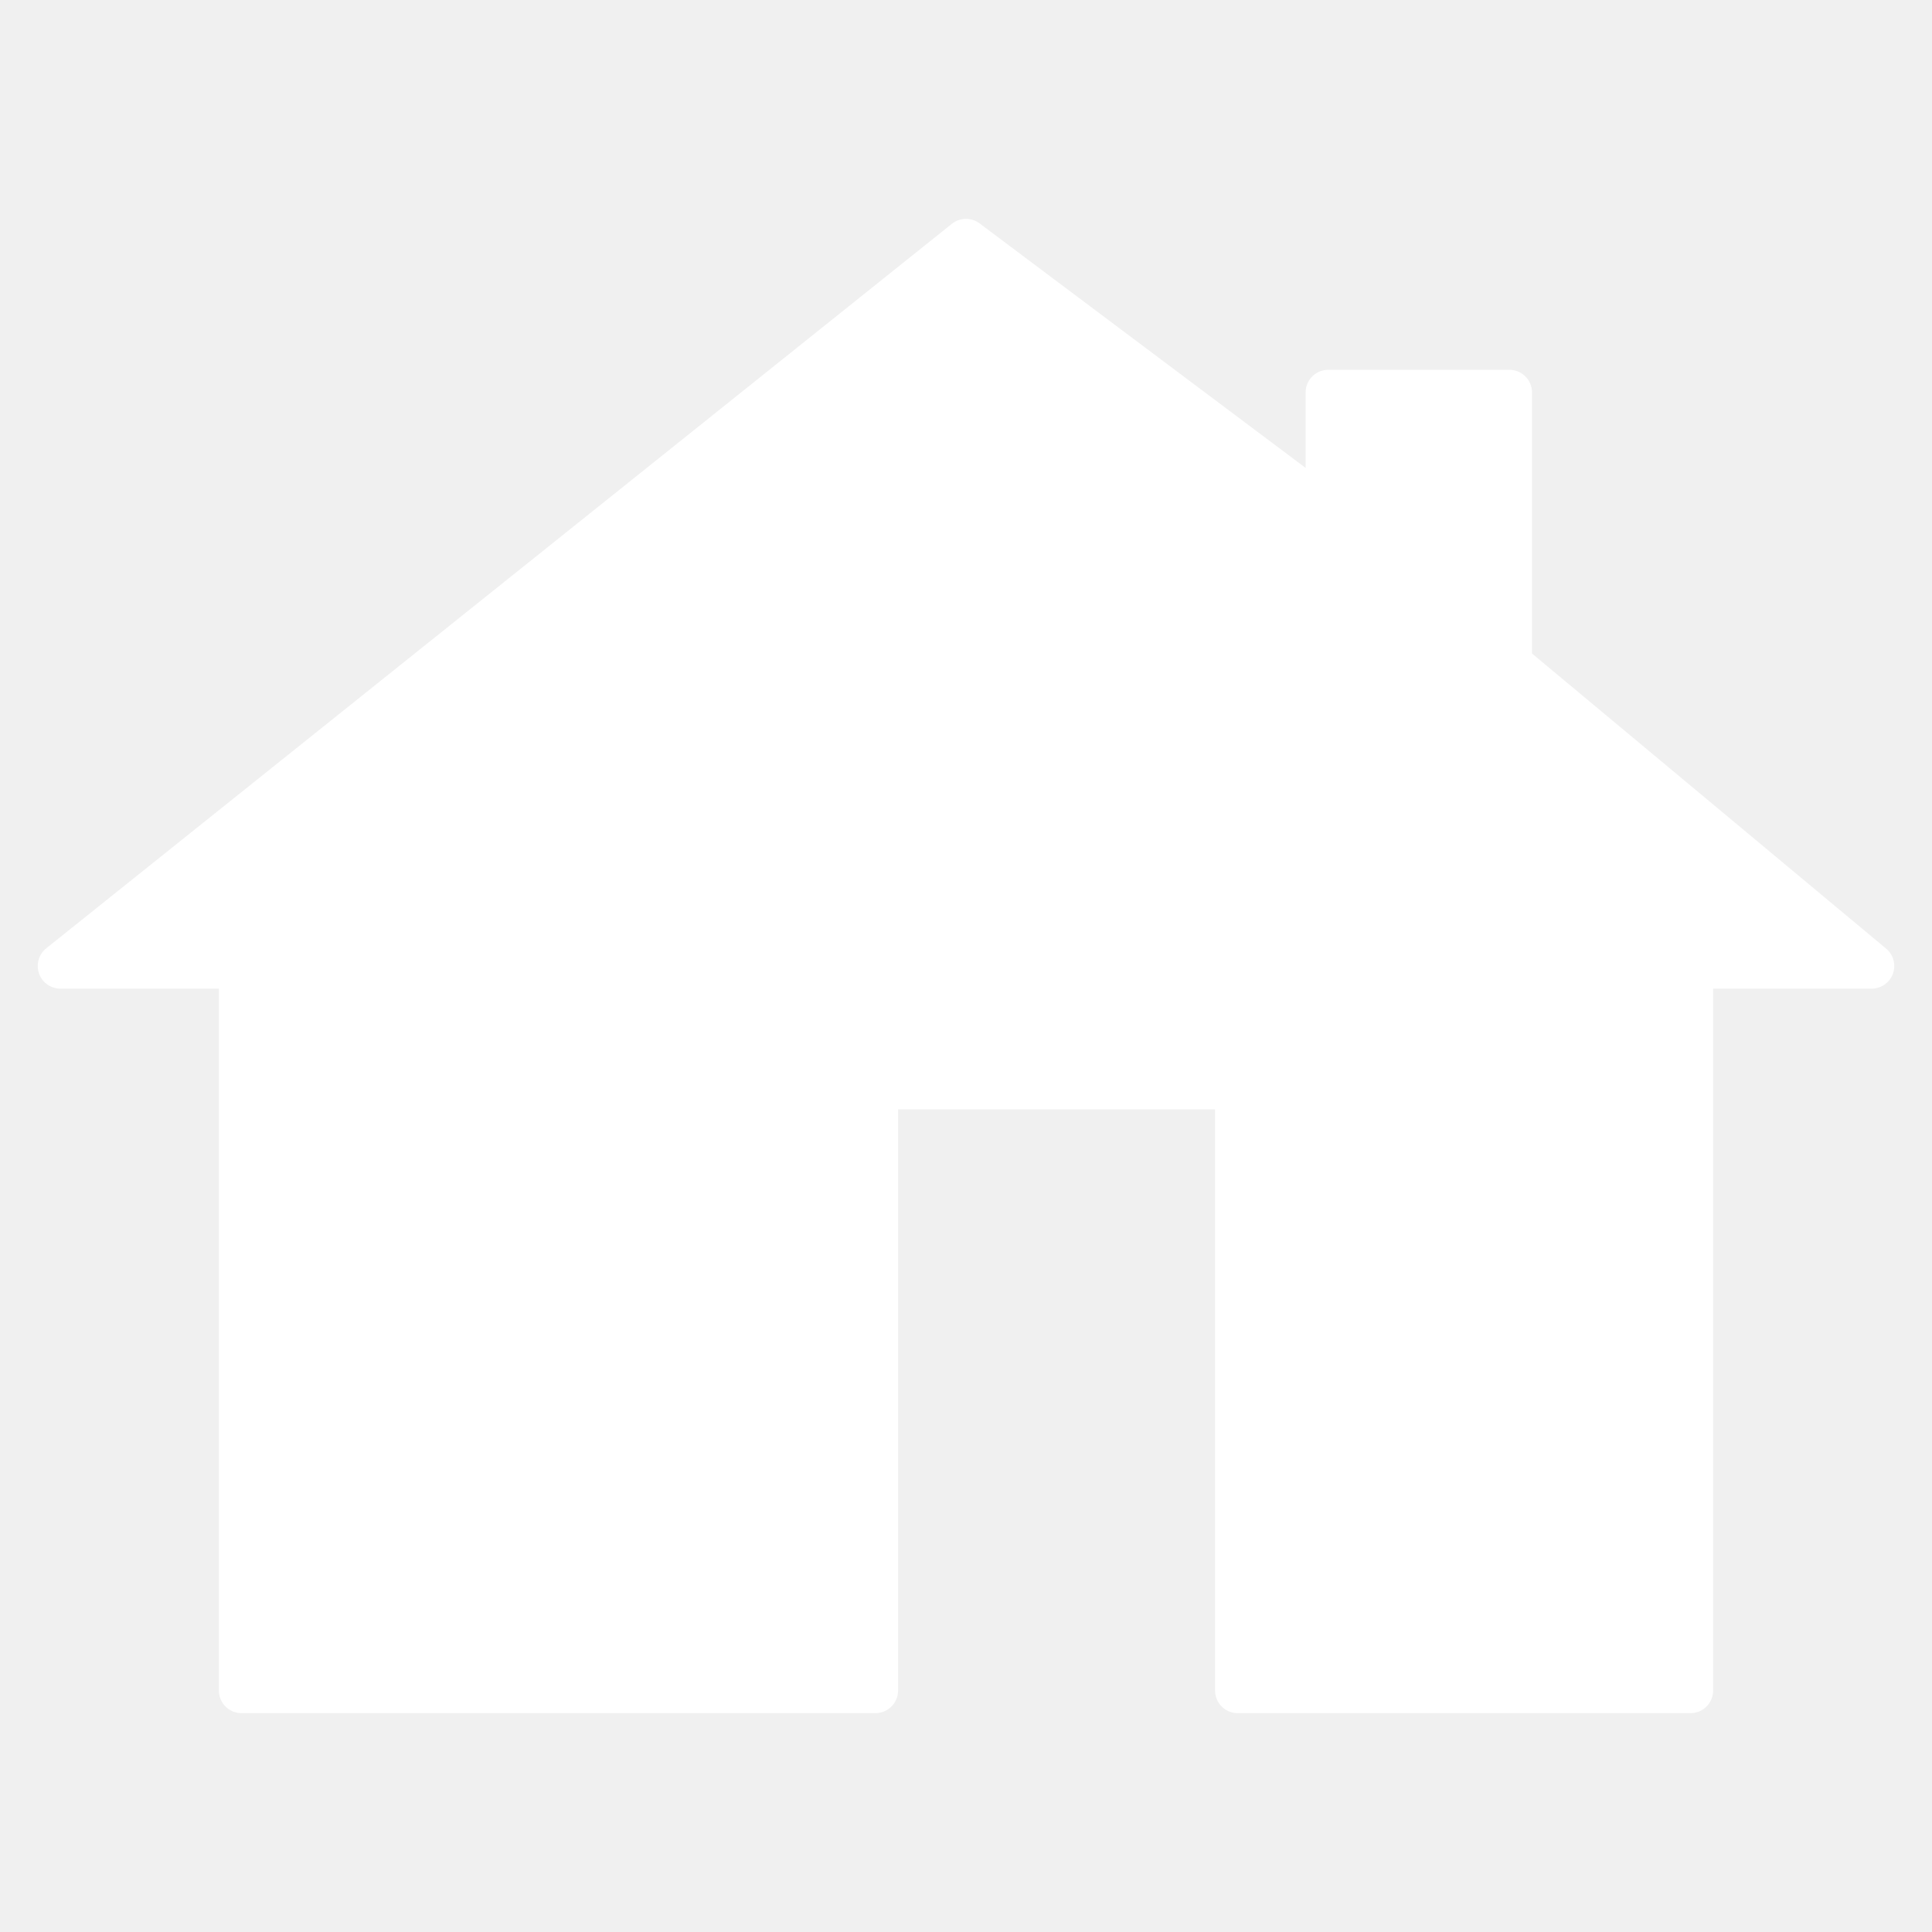
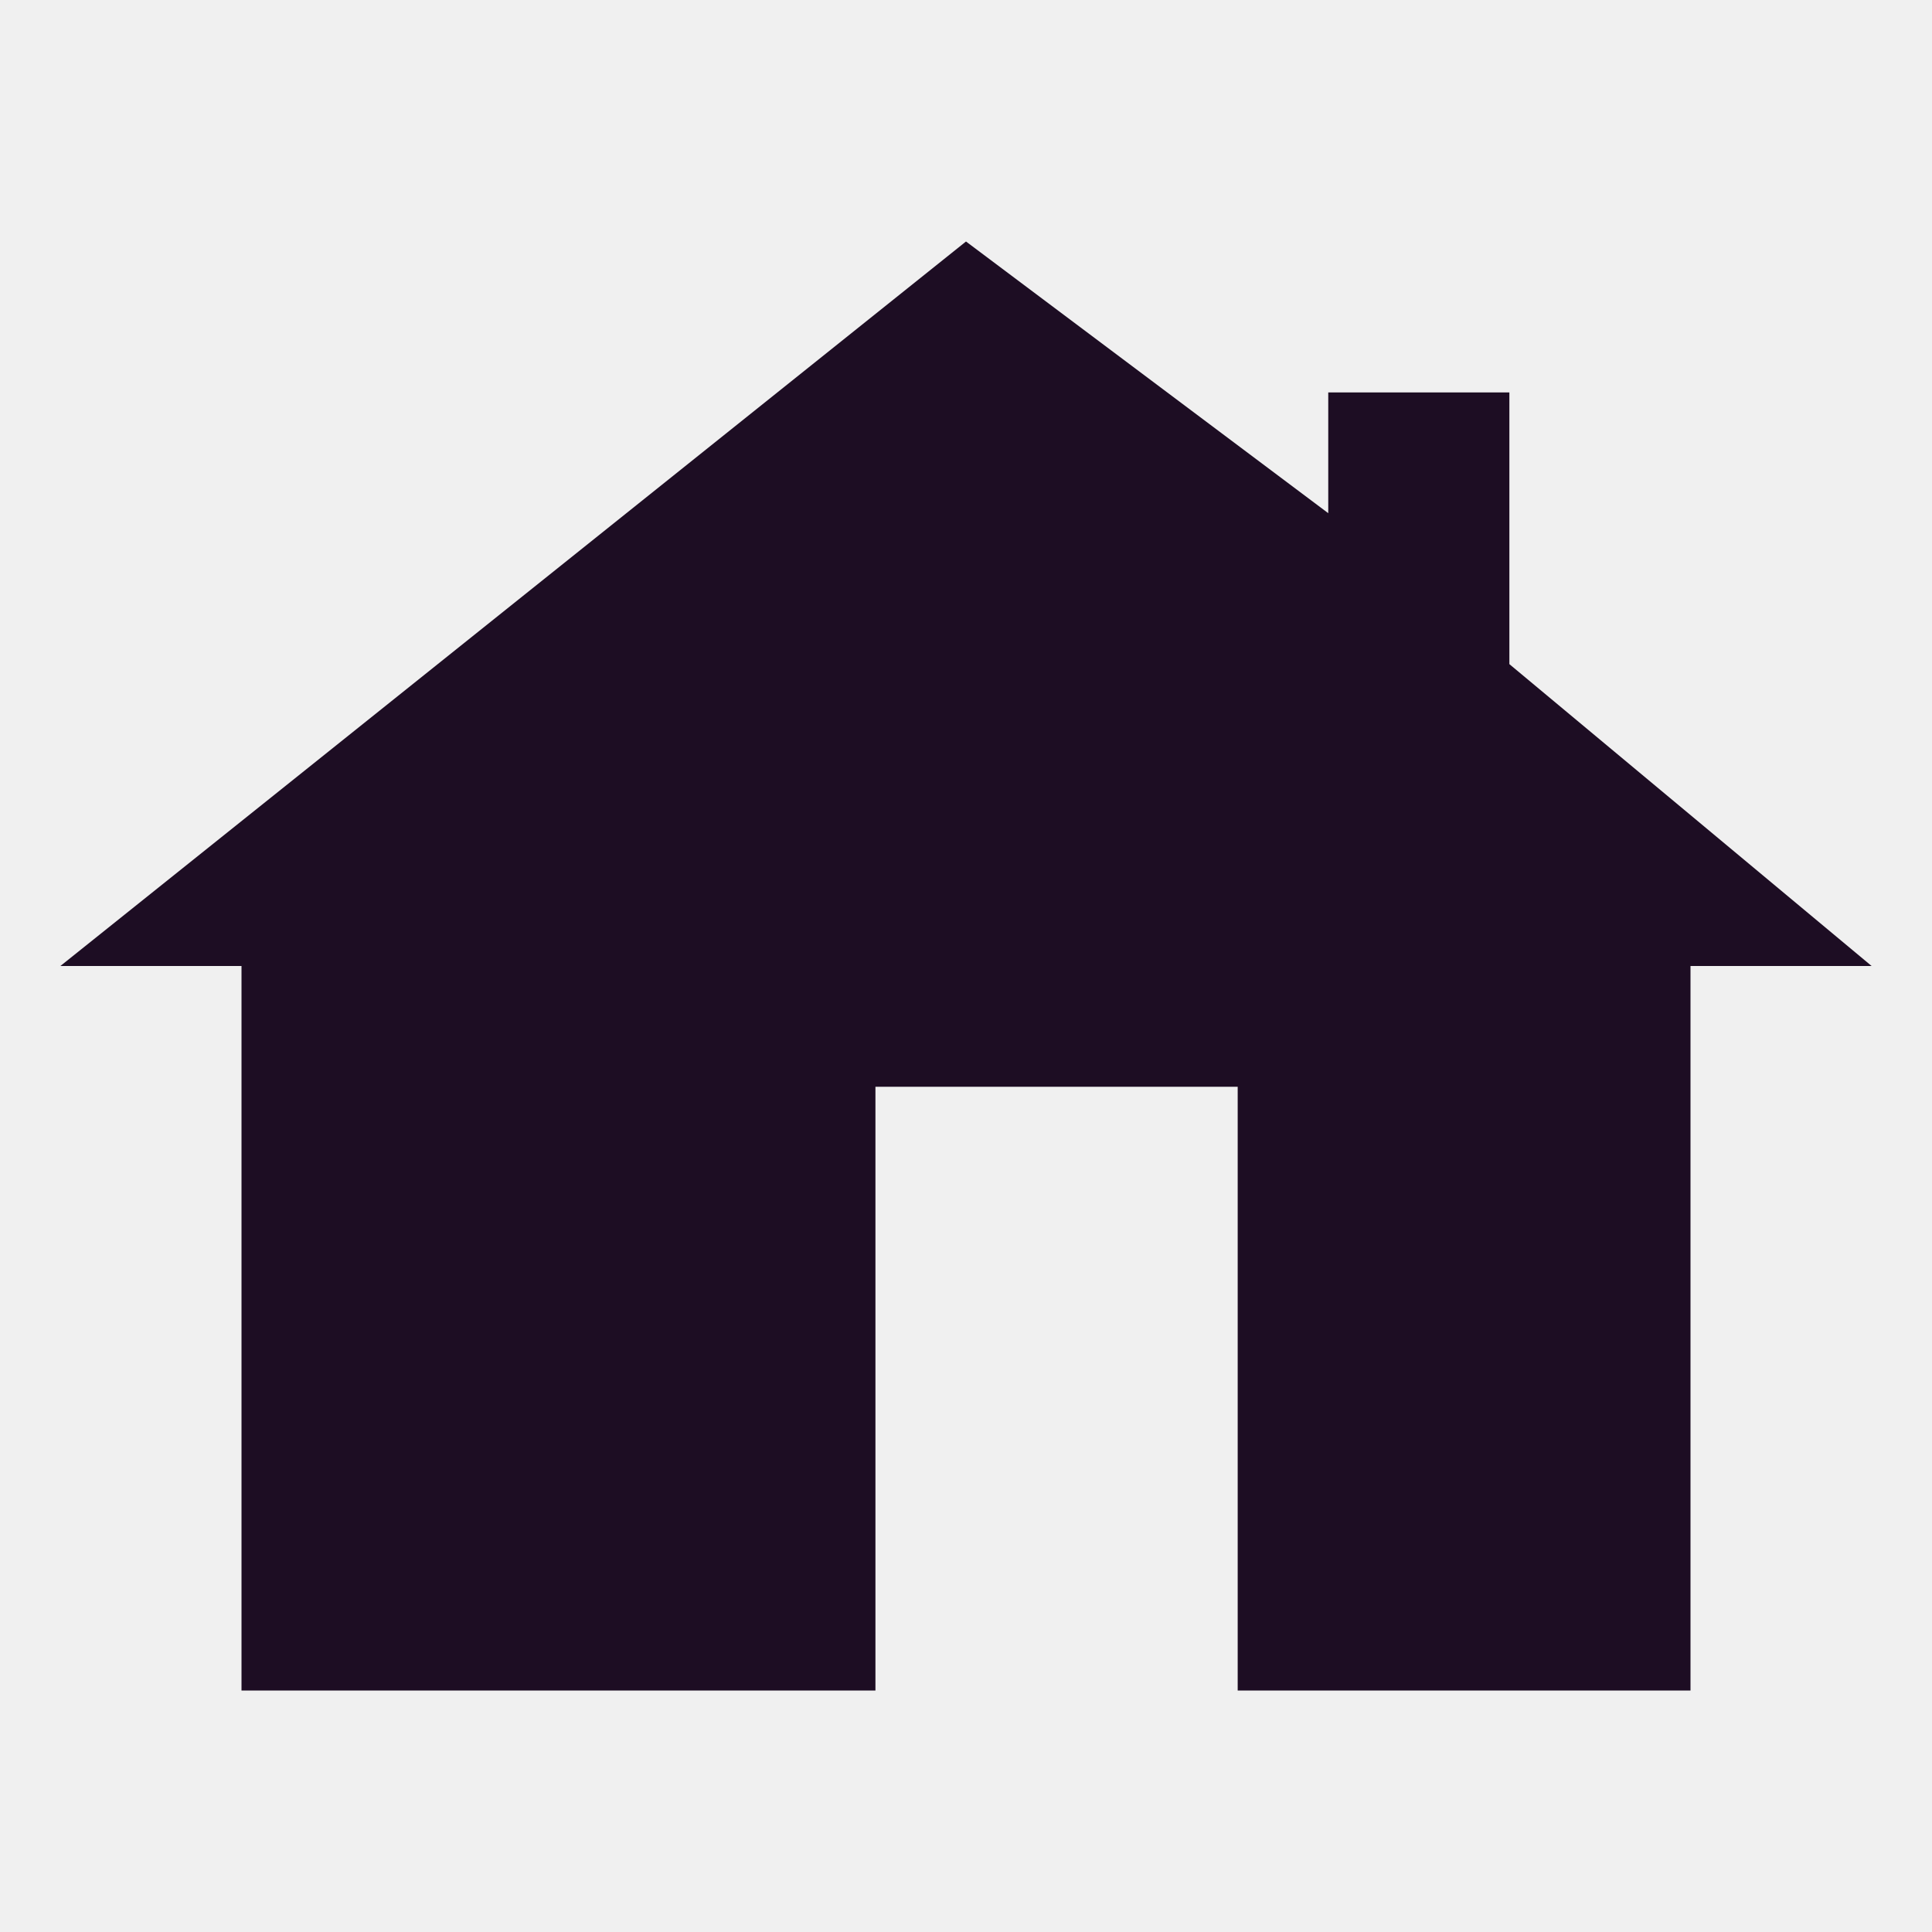
- <svg xmlns="http://www.w3.org/2000/svg" width="512" height="512" version="1.1" id="svg2">
+ <svg xmlns="http://www.w3.org/2000/svg" width="512" height="512" version="1.1">
  <g transform="translate(0,448)">
-     <path style="fill:#ffffff;fill-opacity:1;stroke:#ffffff;stroke-width:12;stroke-linecap:butt;stroke-linejoin:round;stroke-miterlimit:4;stroke-opacity:1;stroke-dasharray:none" d="m 16,256 240,-192 96,72 0,-32 48,0 0,72 96,80 -48,0 0,192 -120,0 0,-160 -96,0 0,160 -168,0 0,-192 z" transform="translate(0,-448)" />
+     <path transform="translate(0,-448)" d="m16 256 240-192 96 72v-32h48v72l96 80h-48v192h-120v-160h-96v160h-168v-192z" fill="#1d0d23" />
  </g>
</svg>
